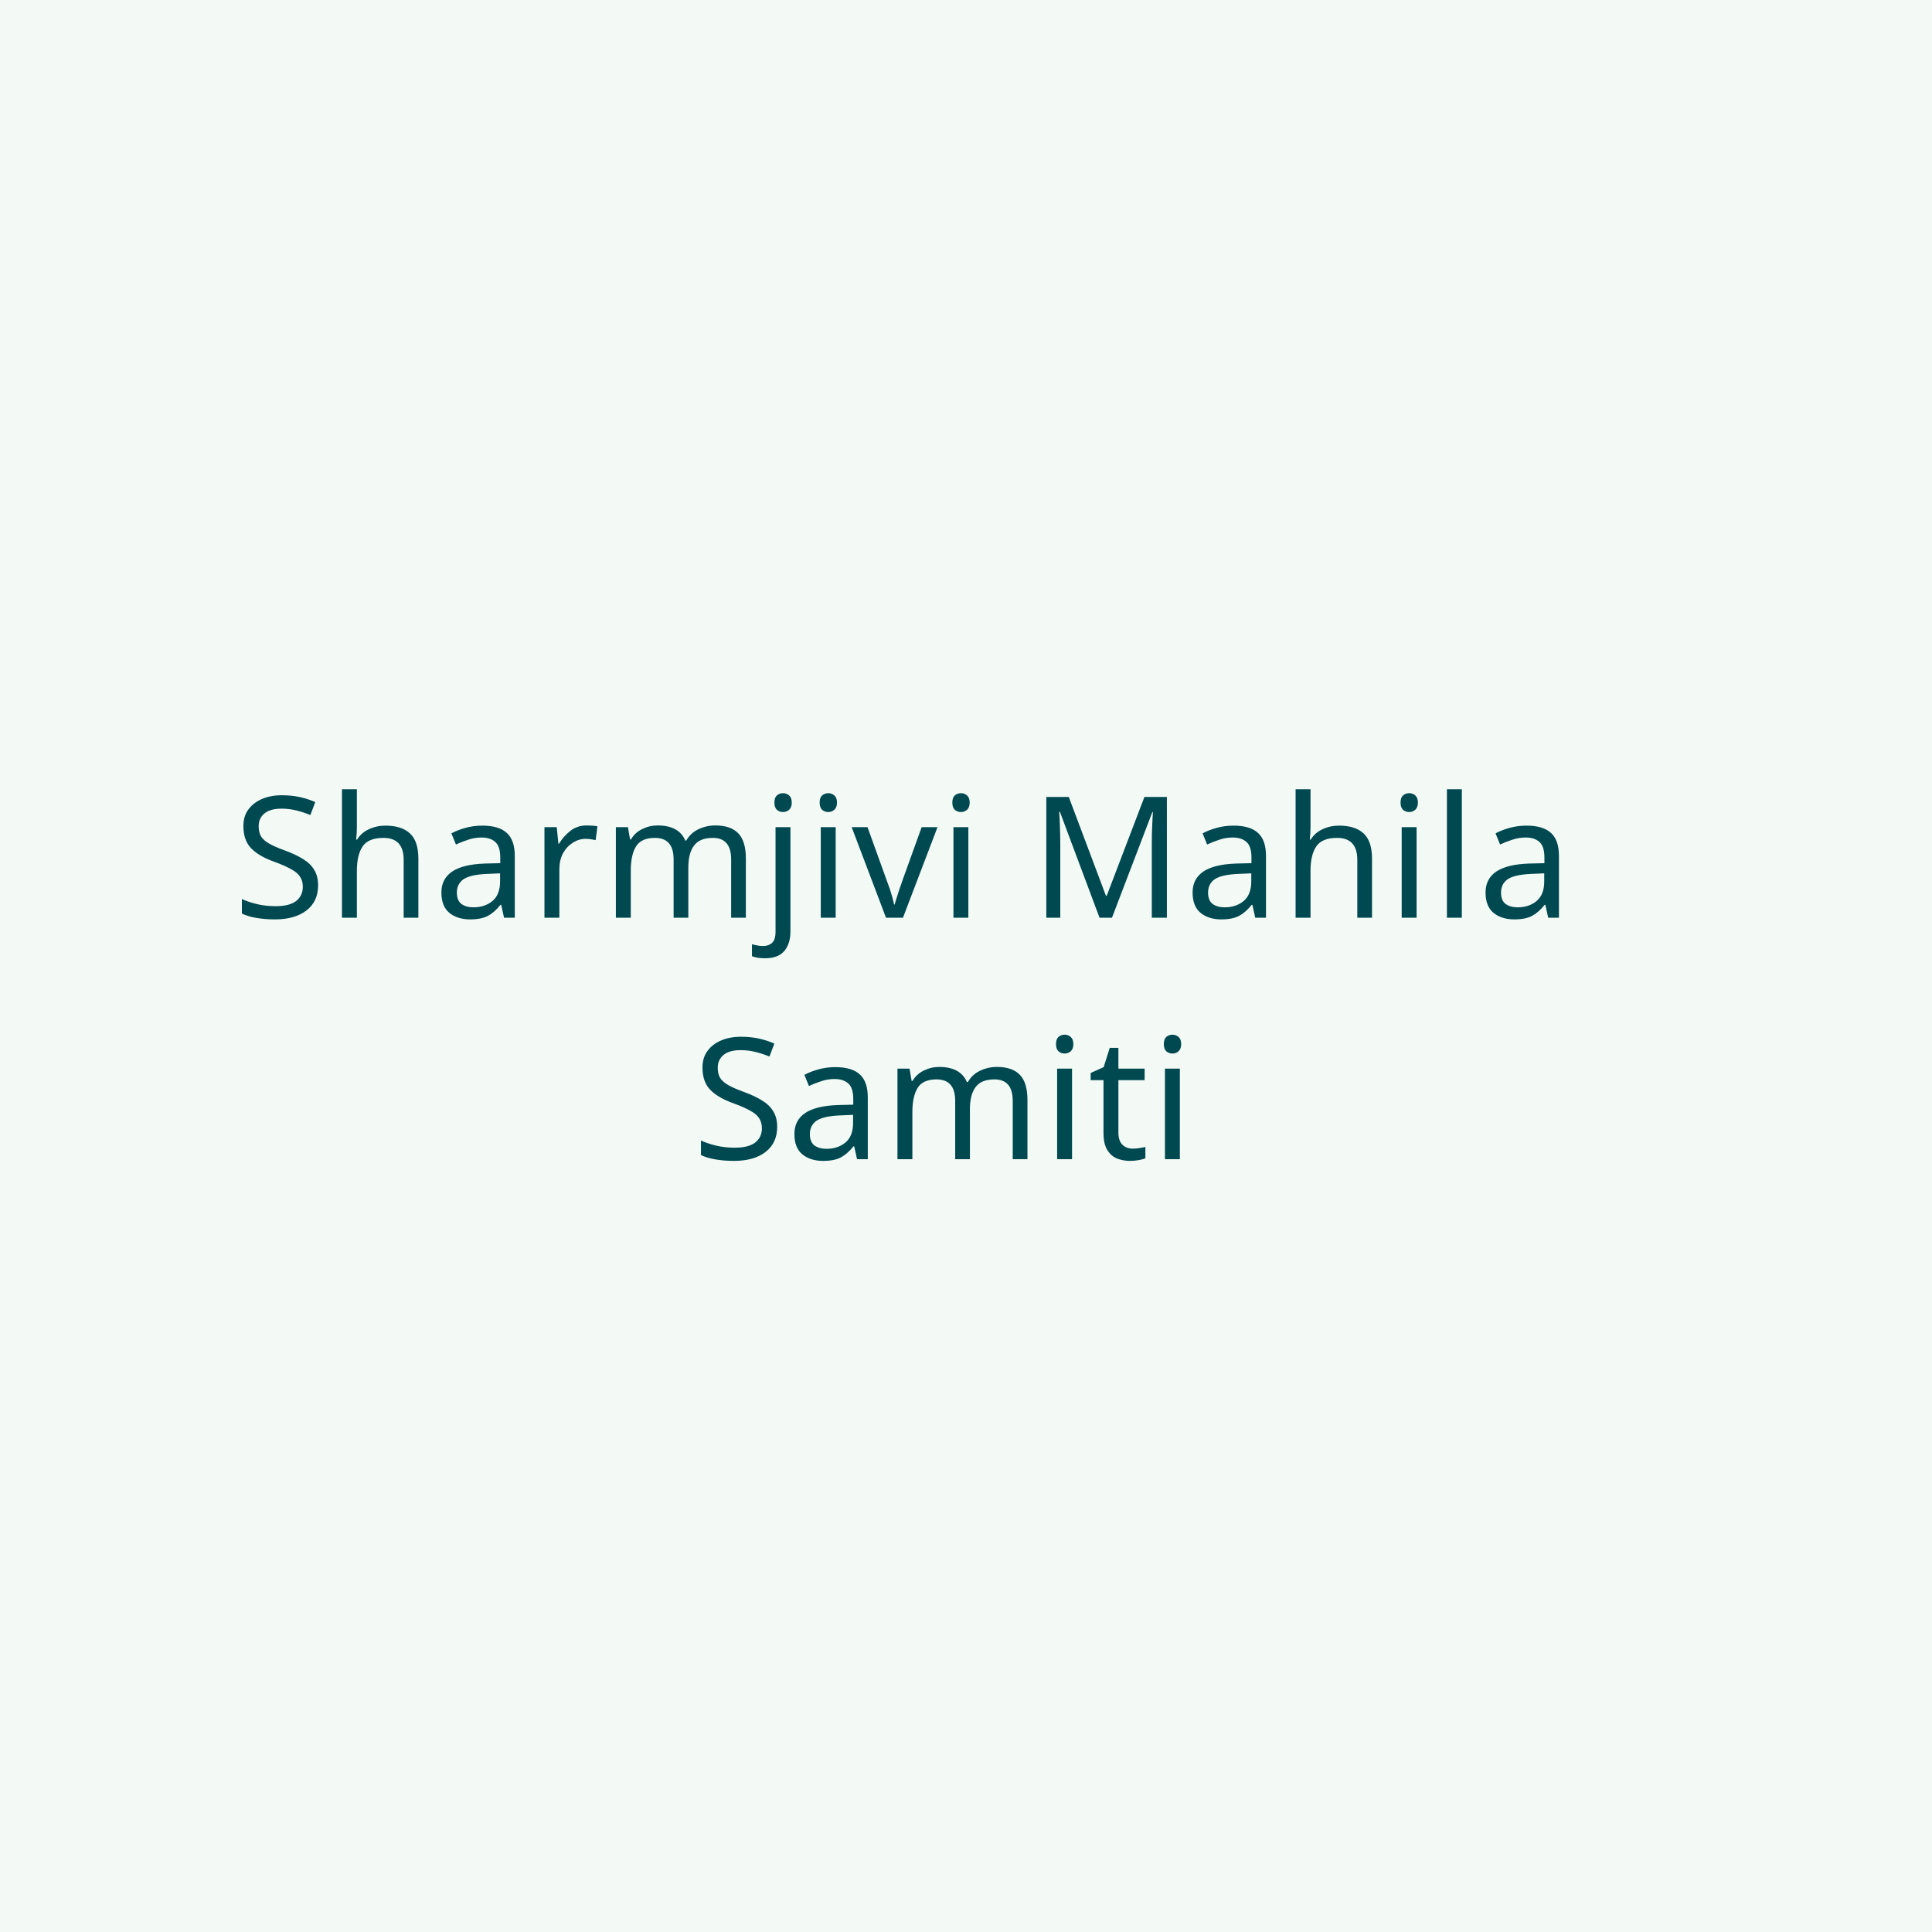
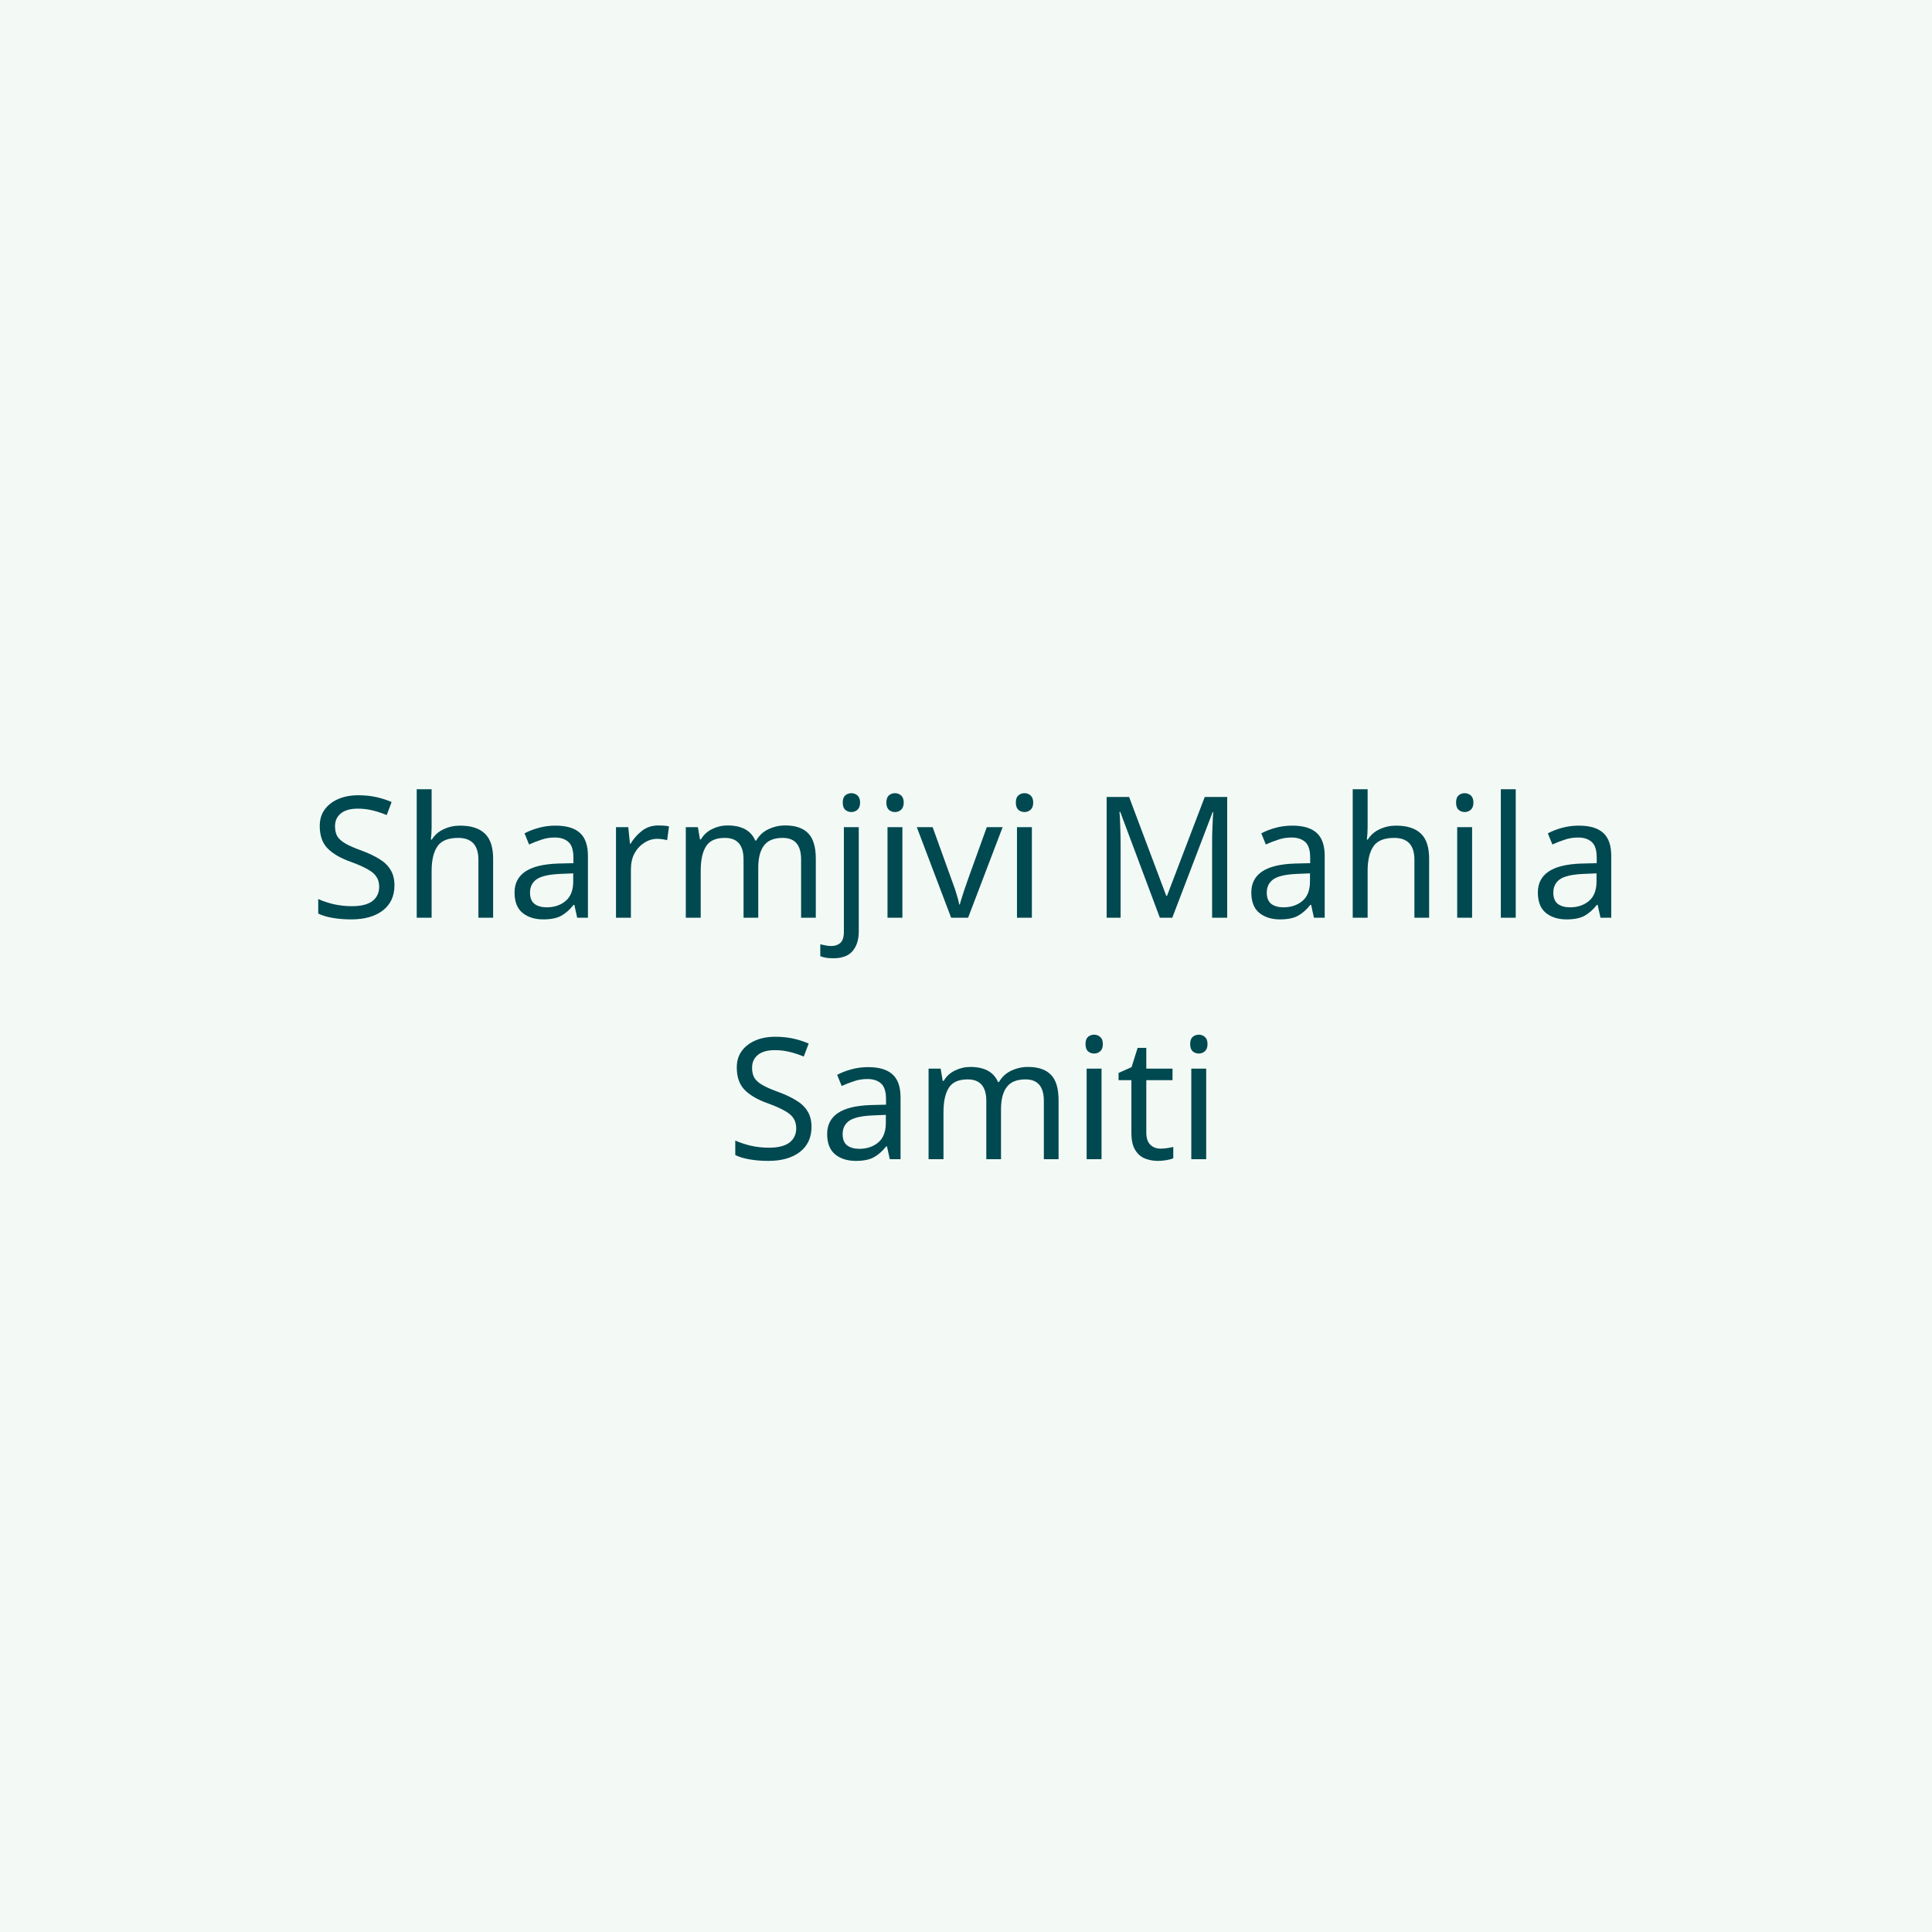
- <svg xmlns="http://www.w3.org/2000/svg" width="160px" height="160px" viewBox="0 0 160 160" version="1.1">
-   <g id="Homepage-&amp;-menu" stroke="none" stroke-width="1" fill="none" fill-rule="evenodd">
-     <g id="49">
-       <polygon id="Rectangle-Copy-5" fill="#E8F5EE" opacity="0.5" points="0 0 160 0 160 160 0 160" />
-       <text id="Sharmjivi-Mahila-Sam" font-family="NotoSerifJP-SemiBold, Noto Serif JP" font-size="14" font-weight="500" letter-spacing="0.133" fill="#004950">
-         <tspan x="19.314" y="76">Sharmjivi Mahila </tspan>
-         <tspan x="57.333" y="96">Samiti</tspan>
-       </text>
+ <svg xmlns="http://www.w3.org/2000/svg" version="1.1" id="Layer_1" x="0px" y="0px" width="160px" height="160px" viewBox="0 0 160 160" enable-background="new 0 0 160 160" xml:space="preserve">
+   <g id="Homepage-_x26_-menu">
+     <g id="_x34_9">
+       <polygon id="Rectangle-Copy-5" opacity="0.5" fill="#E8F5EE" enable-background="new    " points="0,0 160,0 160,160 0,160   " />
+       <text transform="matrix(1 0 0 1 25.6357 76)" fill="#004950" font-family="'ArialMT'" font-size="14">Sharmjivi Mahila </text>
+       <text transform="matrix(1 0 0 1 60.1738 96)" fill="#004950" font-family="'ArialMT'" font-size="14">Samiti</text>
    </g>
  </g>
</svg>
